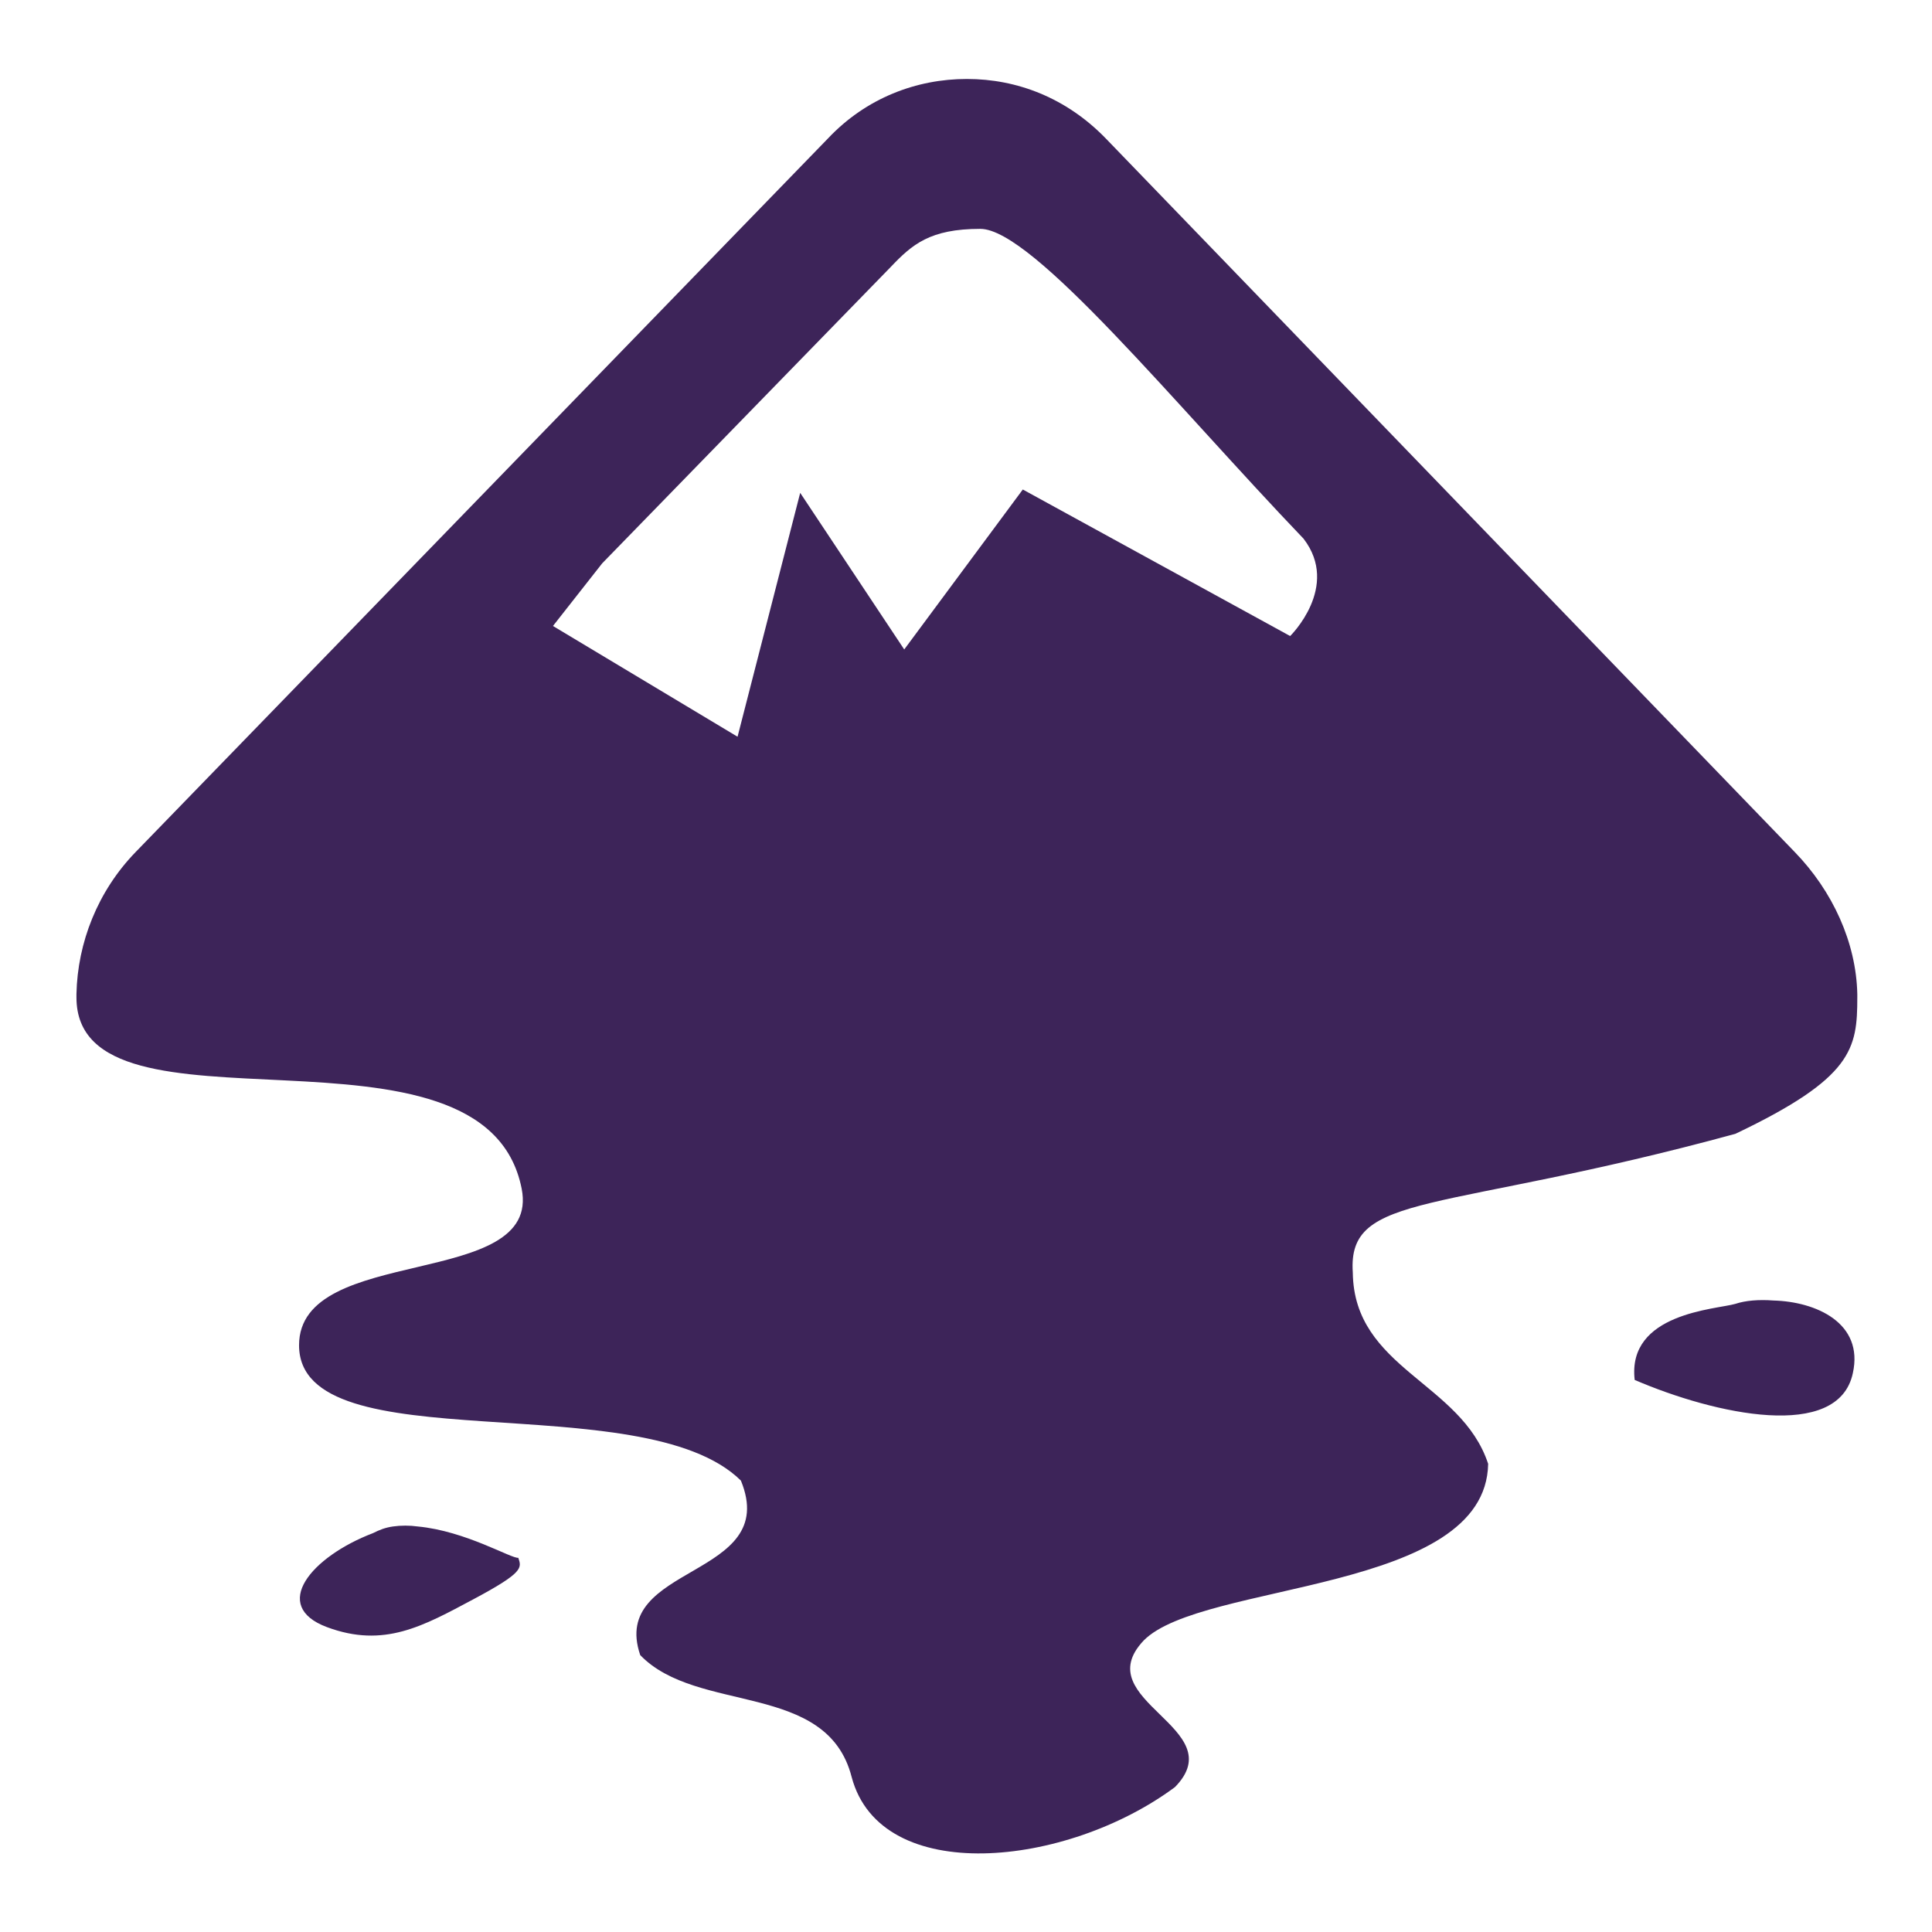
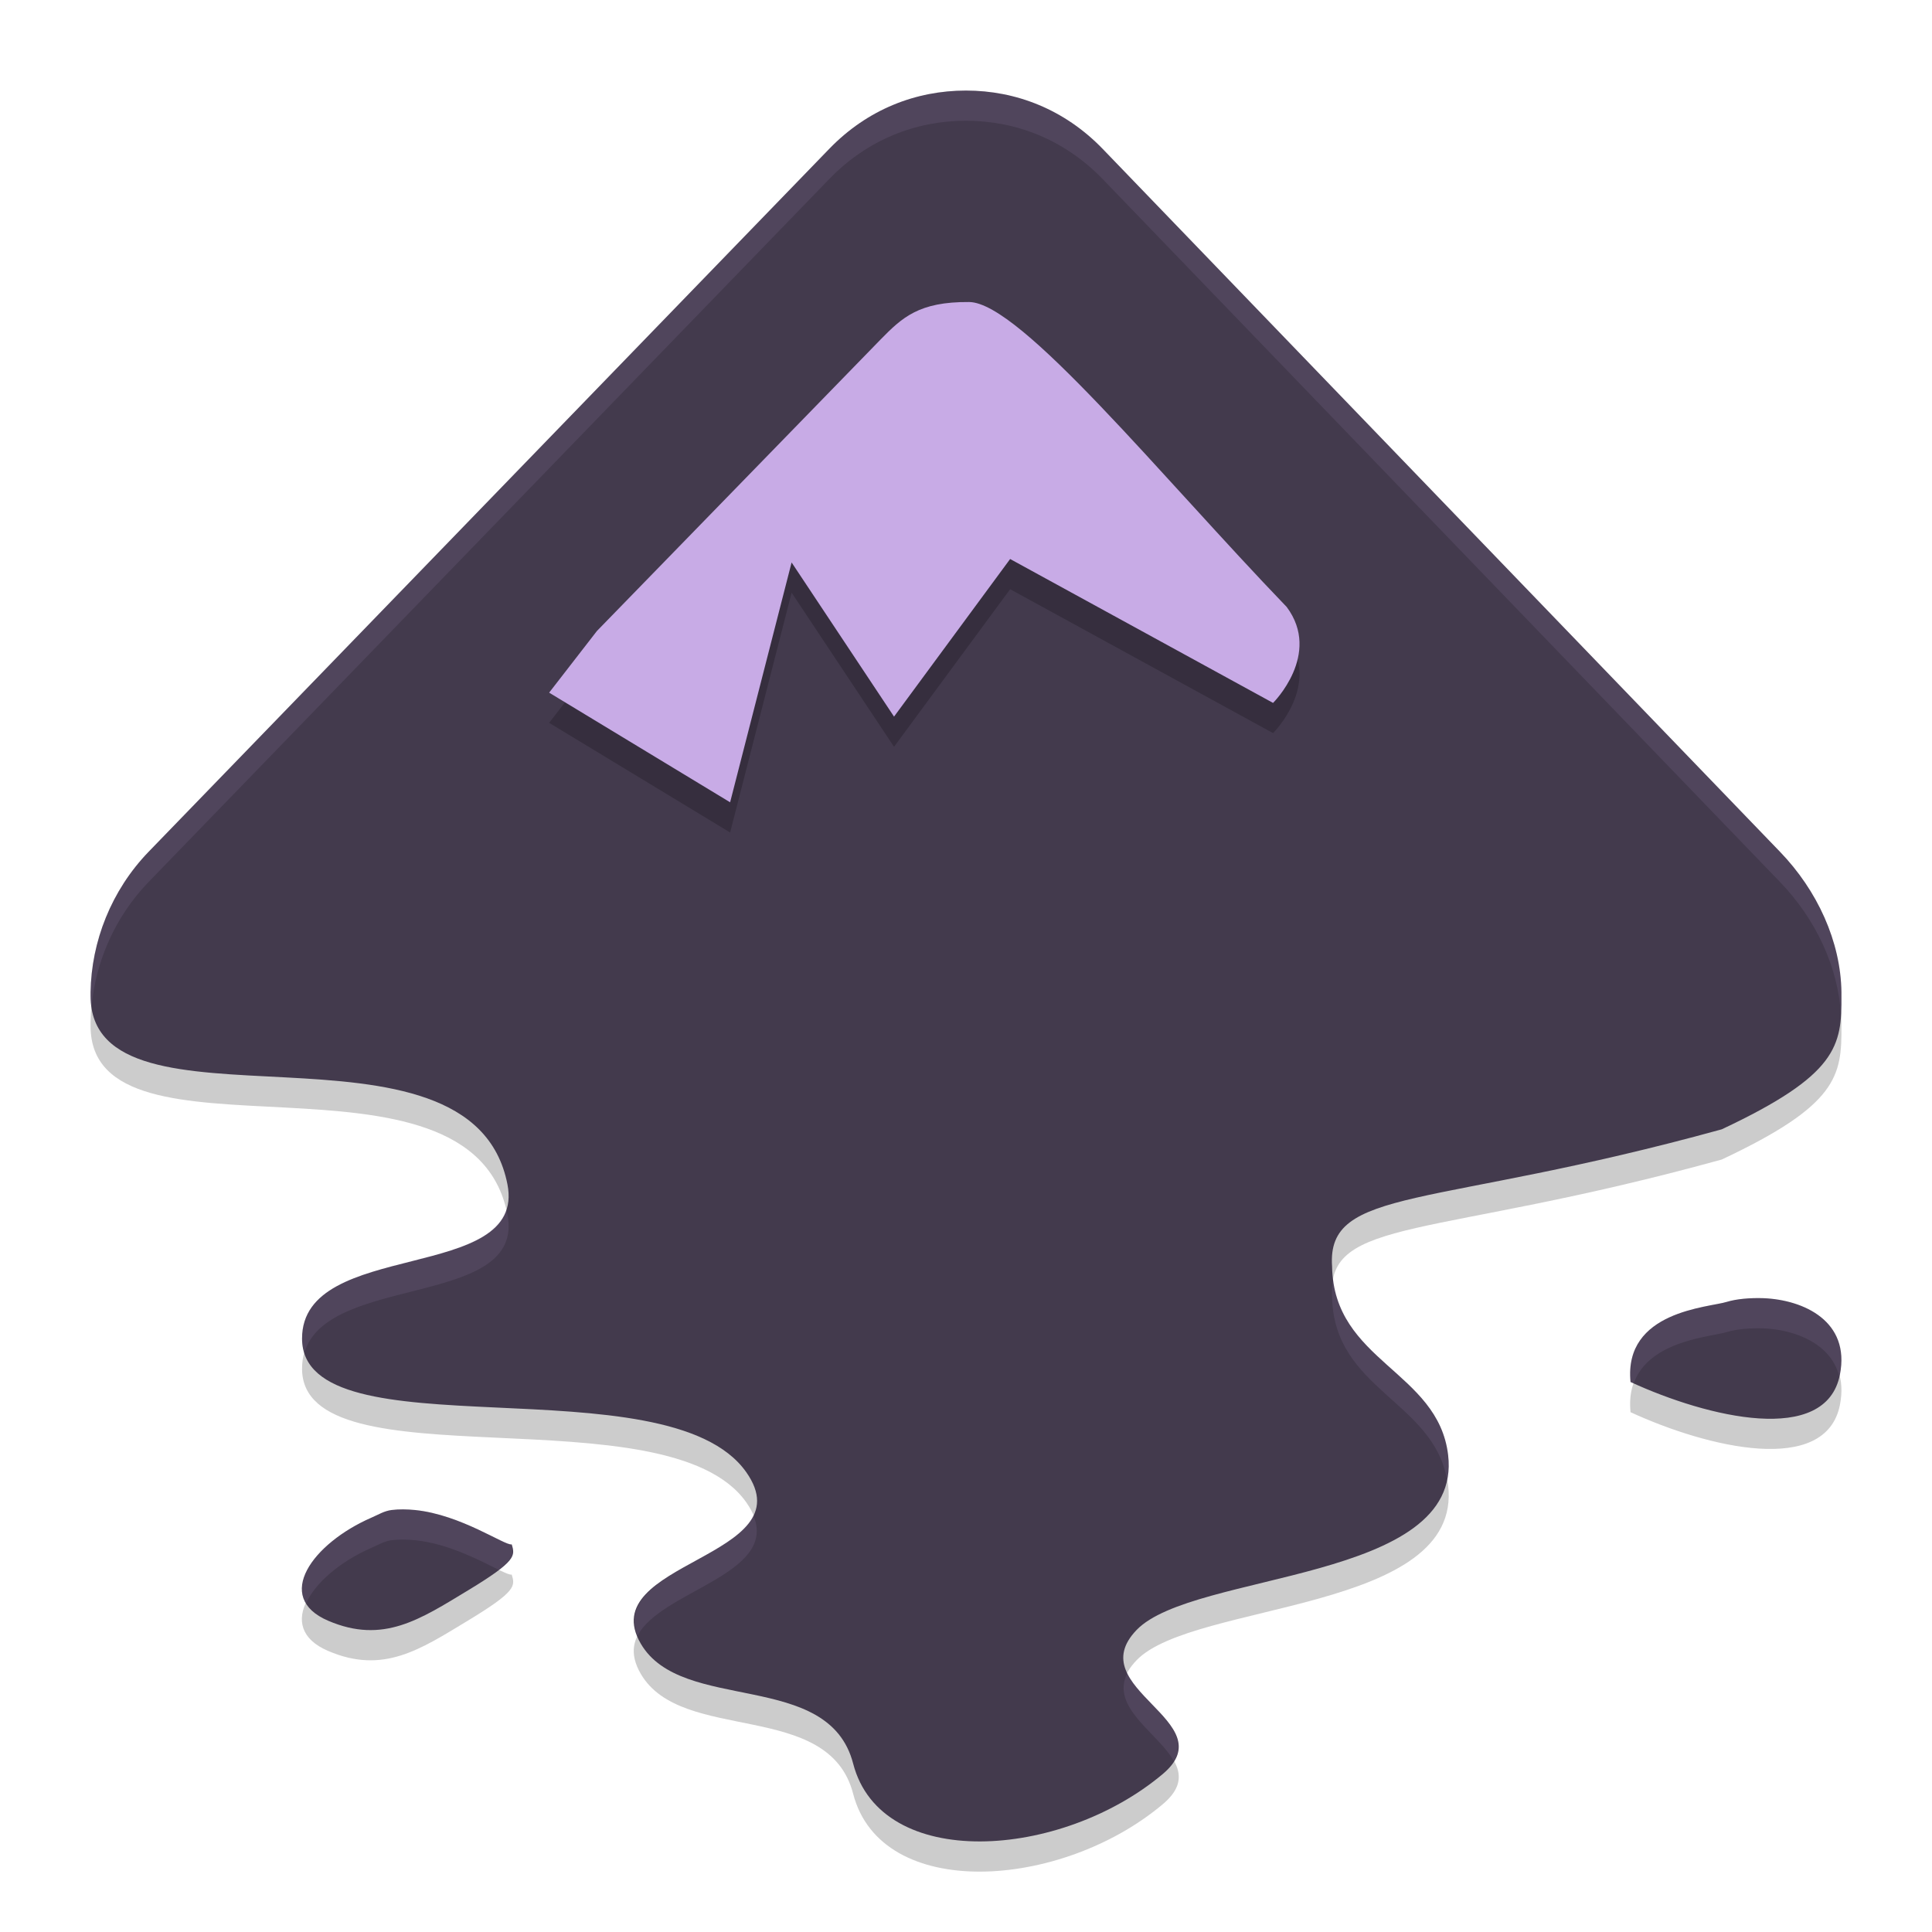
- <svg xmlns="http://www.w3.org/2000/svg" width="128" height="128" viewBox="0 0 128 128" style="color:#3d2459">
-   <g transform="translate(64 64) scale(7.41119) translate(-7.99219 -7.92969)" style="color:#3d2459">
-     <defs>
-       <style id="current-color-scheme" type="text/css">
-    .ColorScheme-Text { color:#3d2459; } .ColorScheme-Highlight { color:#3d2459; } .ColorScheme-NeutralText { color:#3d2459; } .ColorScheme-PositiveText { color:#3d2459; } .ColorScheme-NegativeText { color:#3d2459; }
-   </style>
-     </defs>
-     <path style="fill:currentColor" class="ColorScheme-Text" d="M 8,0 C 7.55,0 7.1,0.17 6.76,0.53 L 0.57,6.91 C 0.23,7.26 0.05,7.72 0.04,8.18 0.04,8.19 0.04,8.2 0.04,8.21 0.04,9.58 3.69,8.25 4.02,9.92 4.2,10.83 2.03,10.41 2.03,11.32 2.03,12.39 5.1,11.66 5.98,12.53 6.34,13.41 4.8,13.27 5.08,14.09 5.59,14.62 6.75,14.32 6.97,15.18 7.23,16.16 8.89,15.99 9.86,15.27 10.38,14.74 9.07,14.5 9.58,13.96 10.1,13.43 12.64,13.54 12.66,12.38 12.42,11.65 11.46,11.53 11.45,10.67 11.4,9.94 12.23,10.15 14.87,9.43 15.92,8.93 15.96,8.67 15.96,8.21 15.96,8.2 15.96,8.19 15.96,8.18 15.95,7.72 15.74,7.26 15.4,6.91 L 9.24,0.53 C 8.89,0.17 8.45,0 8,0 Z M 8.12,1.34 C 8.59,1.34 9.87,2.92 11.01,4.11 11.34,4.54 10.89,4.98 10.89,4.98 L 8.5,3.67 7.44,5.1 6.51,3.7 5.95,5.88 4.3,4.89 4.74,4.33 7.32,1.68 C 7.51,1.48 7.67,1.34 8.12,1.34 Z M 15.21,10.92 C 15.08,10.91 14.96,10.92 14.87,10.95 14.7,11 13.9,11.03 13.97,11.63 14.69,11.94 15.79,12.18 15.92,11.57 16.02,11.12 15.59,10.93 15.21,10.92 Z M 2.87,12.94 C 2.8,12.95 2.75,12.97 2.69,13 2.14,13.21 1.77,13.65 2.28,13.84 2.79,14.03 3.14,13.83 3.59,13.59 4.04,13.35 4.02,13.31 3.99,13.22 3.93,13.23 3.52,12.98 3.09,12.94 3.02,12.93 2.94,12.93 2.87,12.94 Z" />
-   </g>
+ <svg xmlns="http://www.w3.org/2000/svg" width="64" height="64" version="1">
+   <path style="opacity:0.2;fill-rule:evenodd" d="M 31.996,4 C 30.343,4.001 28.735,4.621 27.469,5.932 L 4.926,29.213 C 3.684,30.498 3.025,32.192 3,33.869 c -3.716e-4,0.026 0,0.087 0,0.115 -2.339e-4,4.99 12.607,0.144 13.809,6.244 0.65,3.302 -6.803,1.789 -6.803,5.111 0,3.897 12.105,0.718 14.715,4.428 1.998,2.84 -5.079,2.963 -3.494,5.682 1.36,2.332 6.224,0.838 7.035,3.973 0.926,3.58 6.89,3.181 10.26,0.342 2.066,-1.74 -2.744,-2.83 -0.867,-4.771 1.877,-1.942 10.816,-1.577 10.316,-5.791 -0.331,-2.789 -3.79,-3.096 -3.844,-6.246 -0.187,-2.668 3.296,-1.89 12.908,-4.545 3.843,-1.806 3.979,-2.765 3.965,-4.428 -3.04e-4,-0.033 0,-0.078 0,-0.113 -0.022,-1.677 -0.797,-3.371 -2.039,-4.656 L 36.527,5.932 C 35.26,4.621 33.652,4.001 32,4 Z M 58.418,44.004 c -0.445,-0.015 -0.894,0.024 -1.211,0.121 -0.597,0.189 -3.426,0.297 -3.193,2.656 2.563,1.179 6.47,2.116 6.936,-0.242 0.35,-1.769 -1.196,-2.481 -2.531,-2.535 z M 12.973,51.022 c -0.25,0.033 -0.422,0.146 -0.666,0.252 -1.951,0.849 -3.259,2.636 -1.436,3.416 1.823,0.78 3.042,-0.044 4.641,-1.012 1.599,-0.968 1.555,-1.144 1.439,-1.518 -0.222,0.051 -1.675,-0.985 -3.205,-1.139 -0.255,-0.024 -0.524,-0.033 -0.773,0 z" />
+   <path style="fill:#433a4d;fill-rule:evenodd" d="M 31.996 3 C 30.343 3.001 28.735 3.621 27.469 4.932 L 4.926 28.213 C 3.684 29.498 3.025 31.192 3 32.869 C 3 32.895 3 32.957 3 32.984 C 3 37.974 15.607 33.128 16.809 39.229 C 17.459 42.53 10.006 41.018 10.006 44.34 C 10.006 48.236 22.11 45.058 24.721 48.768 C 26.719 51.607 19.641 51.731 21.227 54.449 C 22.586 56.781 27.451 55.288 28.262 58.422 C 29.188 62.002 35.152 61.602 38.521 58.764 C 40.587 57.023 35.777 55.934 37.654 53.992 C 39.531 52.05 48.47 52.415 47.971 48.201 C 47.64 45.412 44.18 45.105 44.127 41.955 C 43.94 39.287 47.423 40.065 57.035 37.41 C 60.879 35.604 61.015 34.645 61 32.982 C 61 32.949 61 32.904 61 32.869 C 60.978 31.192 60.203 29.498 58.961 28.213 L 36.527 4.932 C 35.26 3.621 33.652 3.001 32 3 L 31.996 3 z M 58.418 43.004 C 57.973 42.989 57.524 43.028 57.207 43.125 C 56.61 43.314 53.781 43.422 54.014 45.781 C 56.576 46.96 60.484 47.898 60.949 45.539 C 61.299 43.77 59.754 43.058 58.418 43.004 z M 12.973 50.021 C 12.723 50.054 12.551 50.167 12.307 50.273 C 10.355 51.122 9.048 52.909 10.871 53.689 C 12.694 54.47 13.913 53.645 15.512 52.678 C 17.11 51.71 17.067 51.534 16.951 51.16 C 16.73 51.211 15.276 50.175 13.746 50.021 C 13.491 49.997 13.222 49.989 12.973 50.021 z" />
+   <path style="opacity:0.2;fill-rule:evenodd" d="m 32.104,11.005 c 1.701,0.014 6.362,5.782 10.52,10.102 1.17,1.569 -0.452,3.178 -0.452,3.178 l -8.71,-4.767 -3.846,5.221 -3.393,-5.107 -2.037,7.945 -5.995,-3.632 1.584,-2.044 9.388,-9.647 c 0.72,-0.734 1.272,-1.262 2.941,-1.249 z" />
+   <path style="fill:#c8abe6;fill-rule:evenodd" d="m 32.104,10.005 c 1.701,0.014 6.362,5.782 10.52,10.102 1.17,1.569 -0.452,3.178 -0.452,3.178 L 33.462,18.518 29.616,23.739 26.223,18.632 24.186,26.577 18.191,22.945 19.775,20.901 29.163,11.254 c 0.72,-0.734 1.272,-1.262 2.941,-1.249 z" />
+   <path style="fill:#c8abe6;fill-rule:evenodd;opacity:0.1" d="M 31.996 3 C 30.343 3.001 28.735 3.621 27.469 4.932 L 4.926 28.213 C 3.684 29.498 3.025 31.192 3 32.869 C 3 32.895 3 32.957 3 32.984 C 3 33.117 3.014 33.24 3.031 33.359 C 3.168 31.853 3.809 30.368 4.926 29.213 L 27.469 5.932 C 28.735 4.621 30.343 4.001 31.996 4 L 32 4 C 33.652 4.001 35.26 4.621 36.527 5.932 L 58.961 29.213 C 60.147 30.44 60.899 32.039 60.984 33.641 C 60.998 33.431 61.002 33.215 61 32.982 C 61 32.949 61 32.904 61 32.869 C 60.978 31.192 60.203 29.498 58.961 28.213 L 36.527 4.932 C 35.26 3.621 33.652 3.001 32 3 L 31.996 3 z M 16.762 40.057 C 16.052 42.269 10.006 41.343 10.006 44.34 C 10.006 44.512 10.038 44.666 10.084 44.812 C 10.849 42.181 17.421 43.339 16.809 40.229 C 16.797 40.168 16.776 40.115 16.762 40.057 z M 44.164 42.379 C 44.13 42.553 44.112 42.739 44.127 42.955 C 44.179 46.035 47.479 46.404 47.936 49.025 C 47.989 48.771 48.006 48.499 47.971 48.201 C 47.656 45.544 44.509 45.134 44.164 42.379 z M 58.418 43.004 C 57.973 42.989 57.524 43.028 57.207 43.125 C 56.61 43.314 53.781 43.422 54.014 45.781 C 54.047 45.797 54.085 45.811 54.119 45.826 C 54.628 44.392 56.705 44.284 57.207 44.125 C 57.524 44.028 57.973 43.989 58.418 44.004 C 59.483 44.047 60.665 44.519 60.93 45.602 C 60.935 45.579 60.945 45.562 60.949 45.539 C 61.299 43.77 59.754 43.058 58.418 43.004 z M 12.973 50.021 C 12.723 50.054 12.551 50.167 12.307 50.273 C 10.746 50.952 9.603 52.229 10.139 53.113 C 10.445 52.429 11.278 51.721 12.307 51.273 C 12.551 51.167 12.723 51.054 12.973 51.021 C 13.222 50.989 13.491 50.997 13.746 51.021 C 14.868 51.134 15.94 51.717 16.523 52.002 C 17.044 51.599 17.032 51.42 16.951 51.16 C 16.73 51.211 15.276 50.175 13.746 50.021 C 13.491 49.997 13.222 49.989 12.973 50.021 z M 24.955 50.197 C 24.232 51.694 20.337 52.242 21.119 54.191 C 21.869 52.701 25.779 52.157 24.955 50.197 z M 37.346 55.424 C 36.765 56.561 38.371 57.413 38.889 58.342 C 39.539 57.286 37.838 56.445 37.346 55.424 z" />
</svg>
